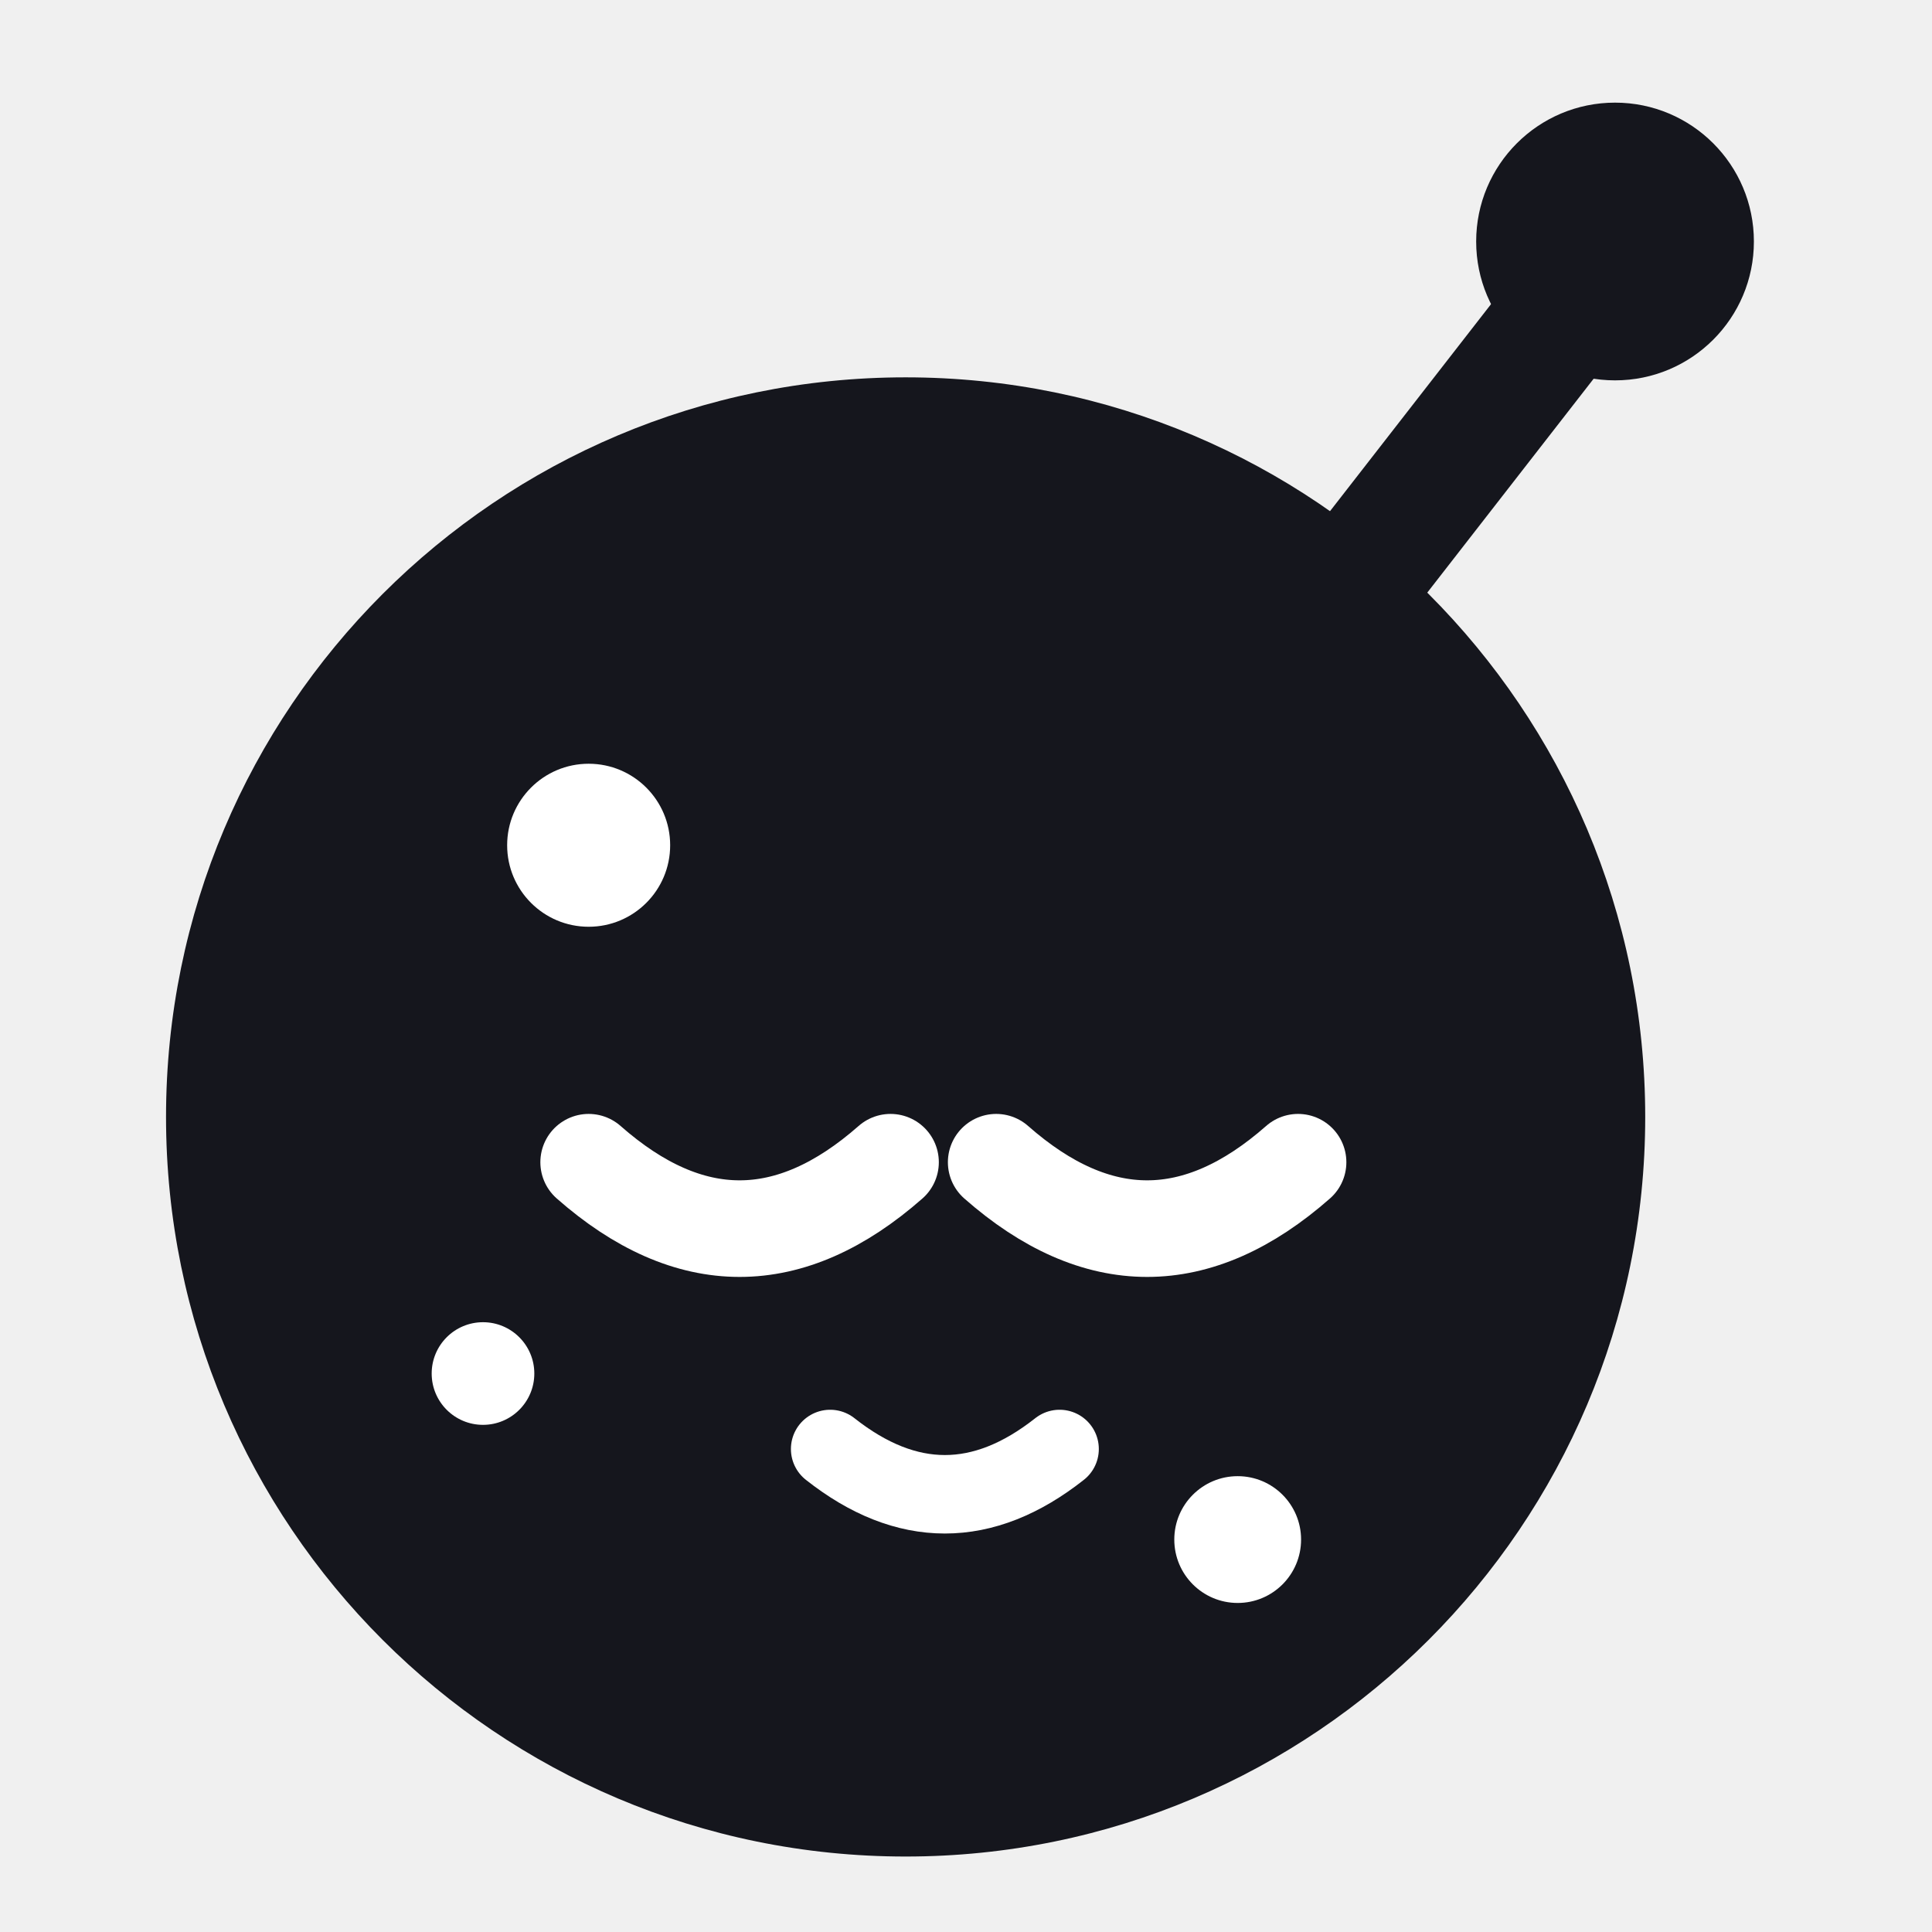
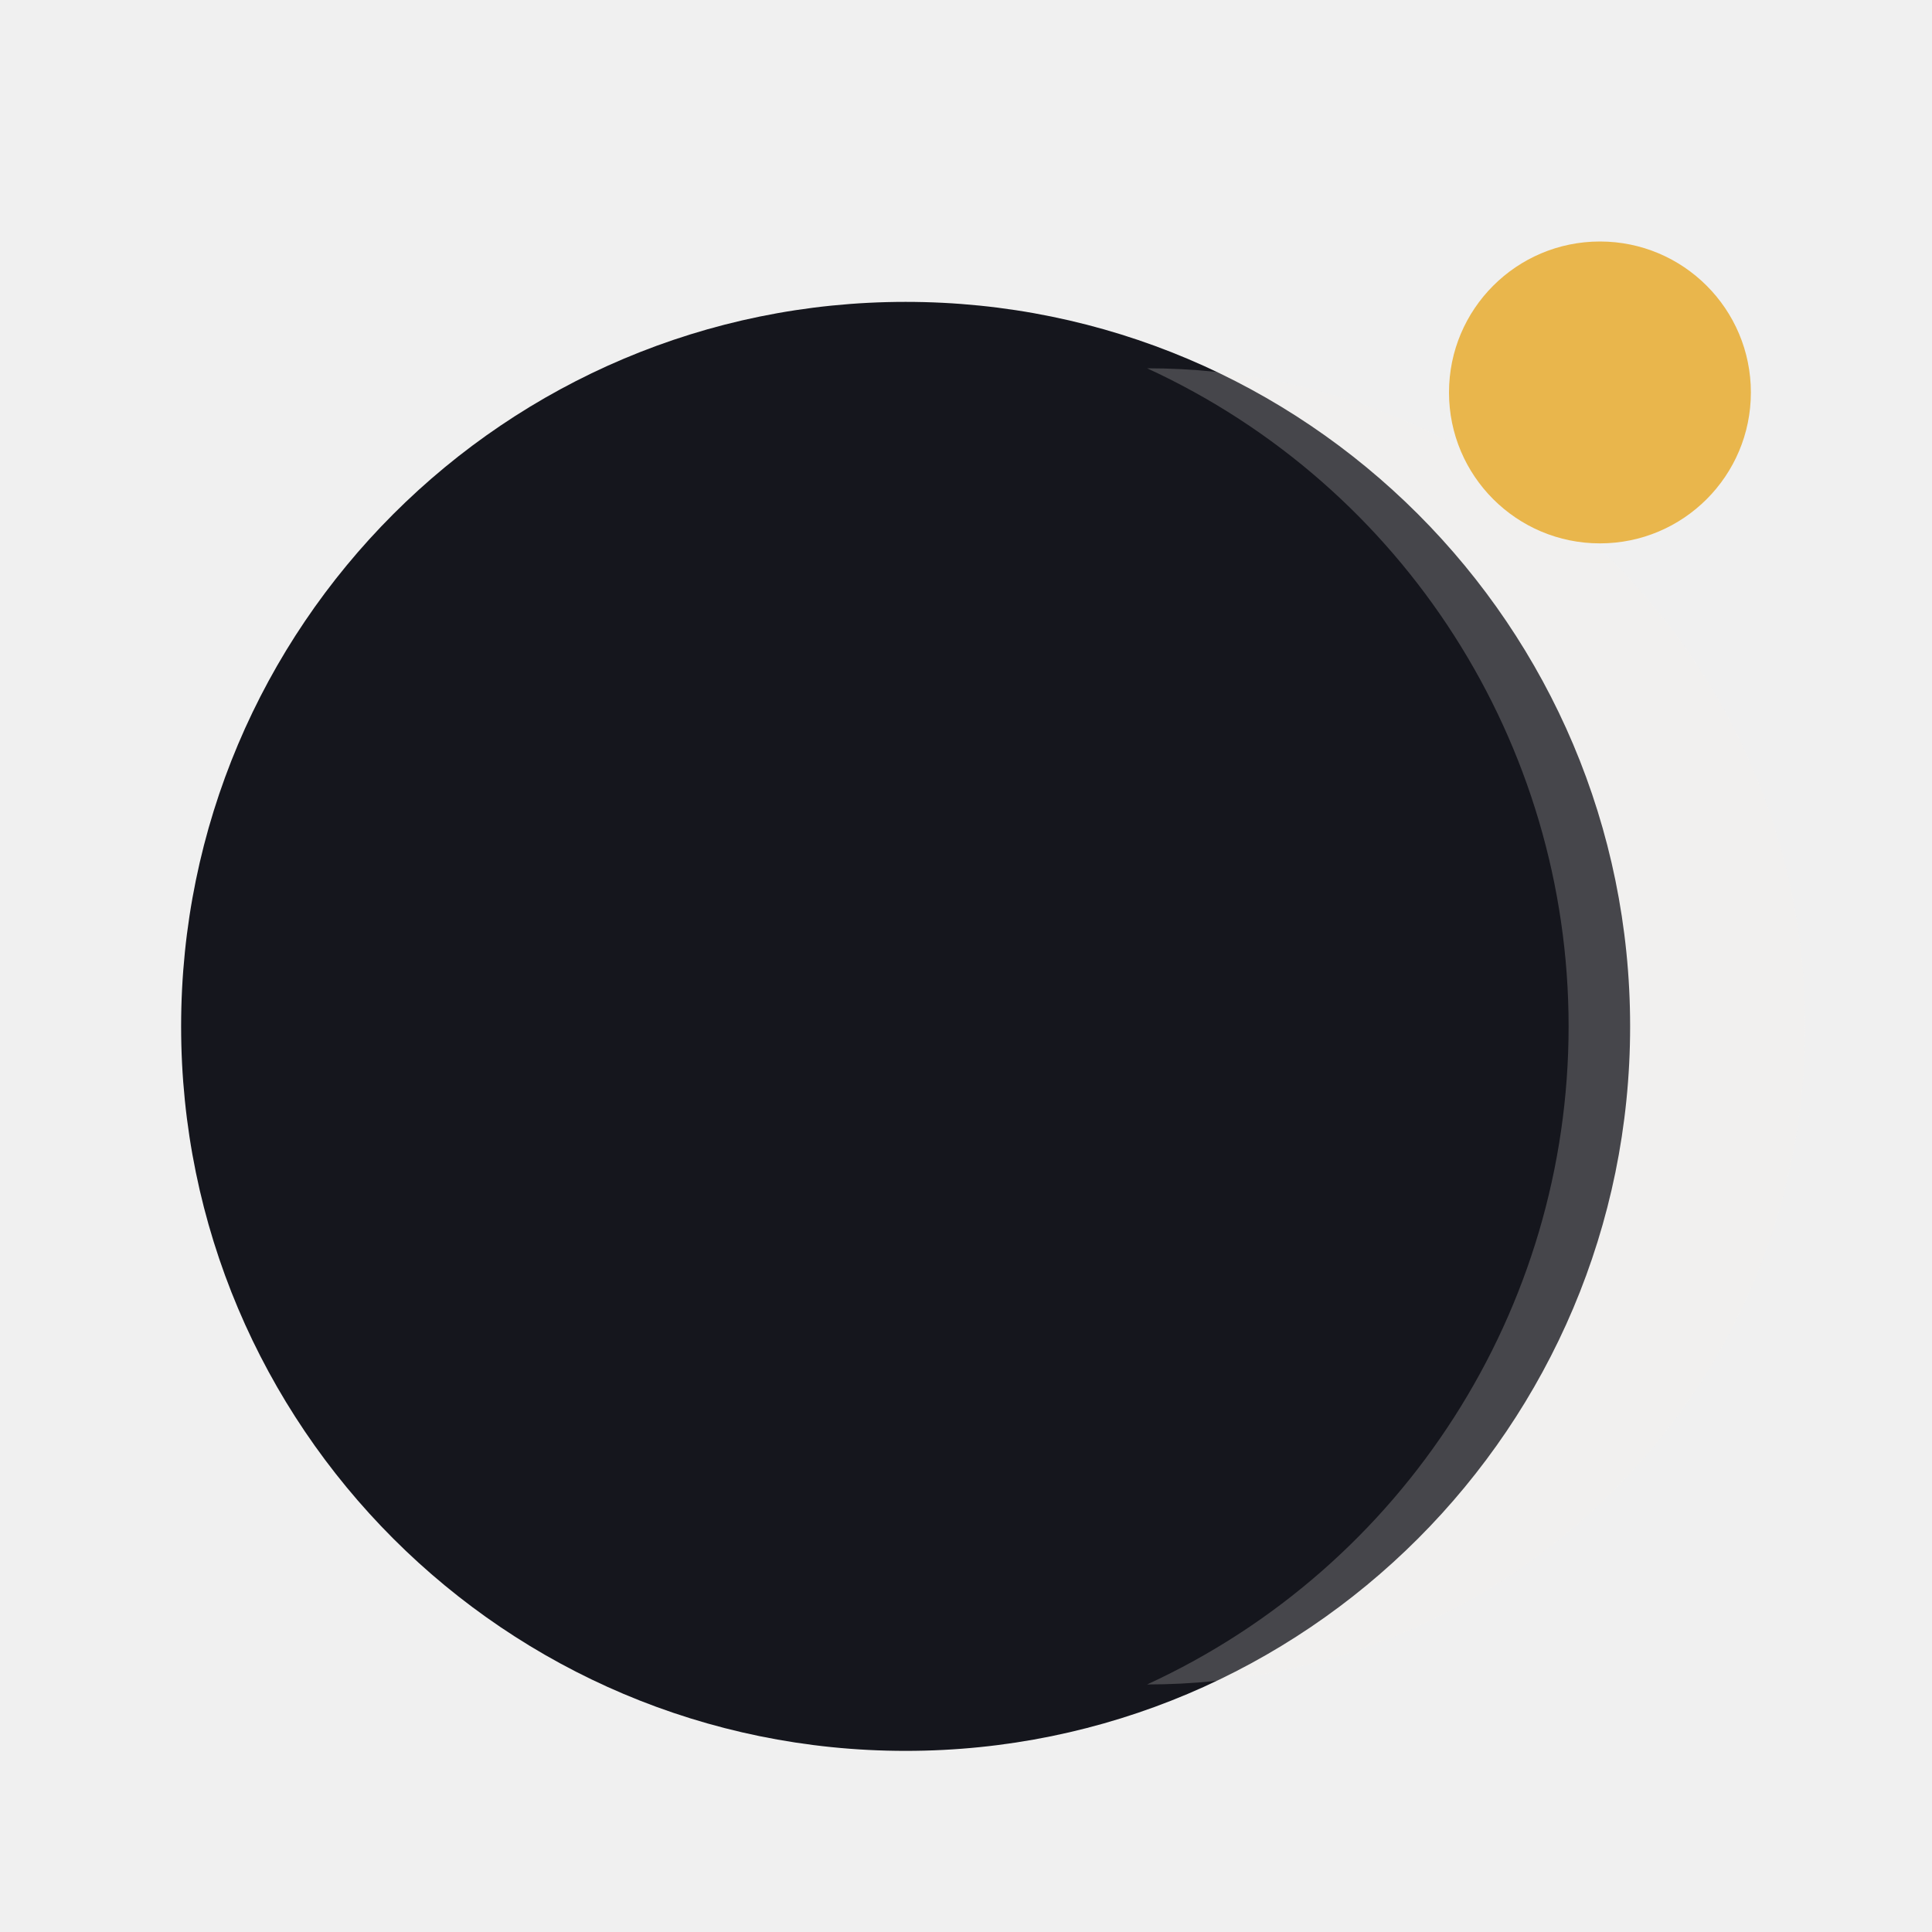
- <svg xmlns="http://www.w3.org/2000/svg" viewBox="0 0 64 64" fill="none">
-   <path d="M45.5 18.5 L52.5 9.5" stroke="#15161D" stroke-width="4.2" stroke-linecap="round" />
-   <circle cx="53.5" cy="8" r="4.6" fill="#15161D" />
-   <circle cx="30" cy="37" r="24.5" fill="#15161D" />
-   <circle cx="19.5" cy="28" r="2.7" fill="#FFFFFF" />
-   <circle cx="41" cy="51" r="2.1" fill="#FFFFFF" />
-   <circle cx="16" cy="45.5" r="1.7" fill="#FFFFFF" />
-   <path d="M19.5 38.5 q5 4.4 10 0" stroke="#FFFFFF" stroke-width="3.2" stroke-linecap="round" fill="none" />
-   <path d="M33 38.5 q5 4.4 10 0" stroke="#FFFFFF" stroke-width="3.2" stroke-linecap="round" fill="none" />
-   <path d="M27.5 48 q3.8 3 7.6 0" stroke="#FFFFFF" stroke-width="2.6" stroke-linecap="round" fill="none" />
+ <svg xmlns="http://www.w3.org/2000/svg" width="64" height="64" viewBox="0 0 64 64">
+   <circle cx="30" cy="34" r="24" fill="#15161d" />
+   <path d="M38 12.2a24 24 0 0 1 0 43.6 19 19 0 0 0 0-43.6z" fill="#f7f4ee" fill-opacity="0.22" />
+   <circle cx="53" cy="13" r="5" fill="#e9b64c" />
</svg>
